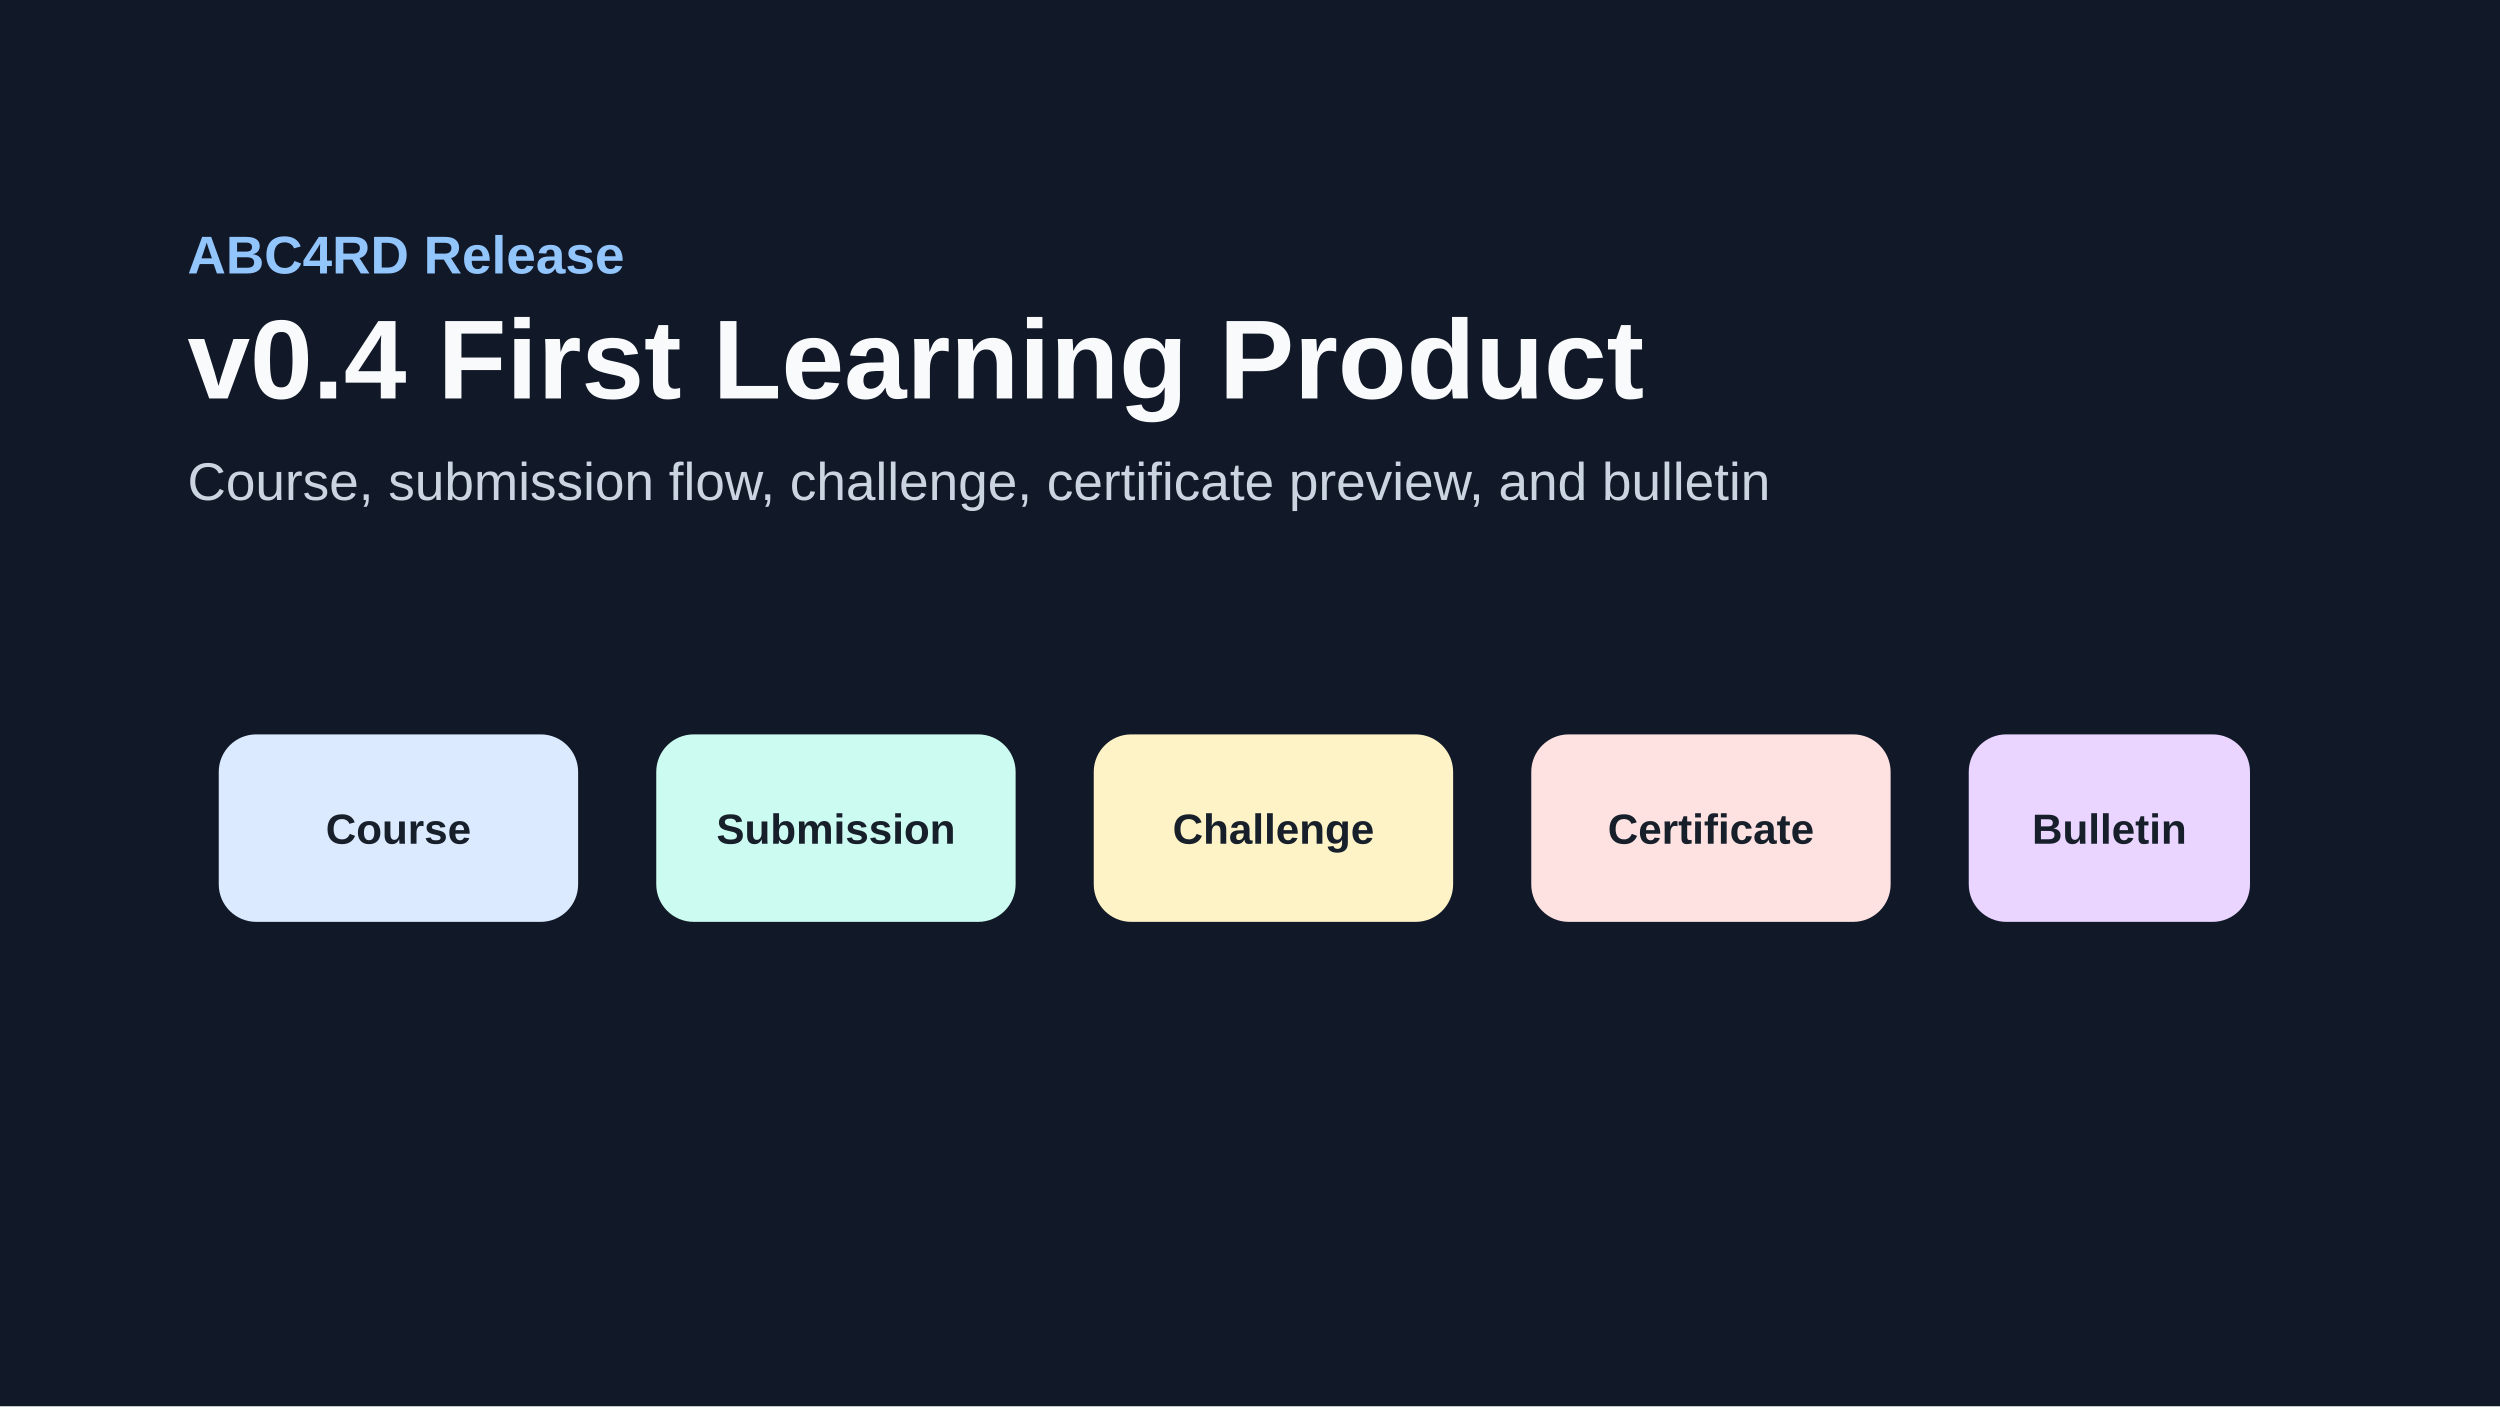
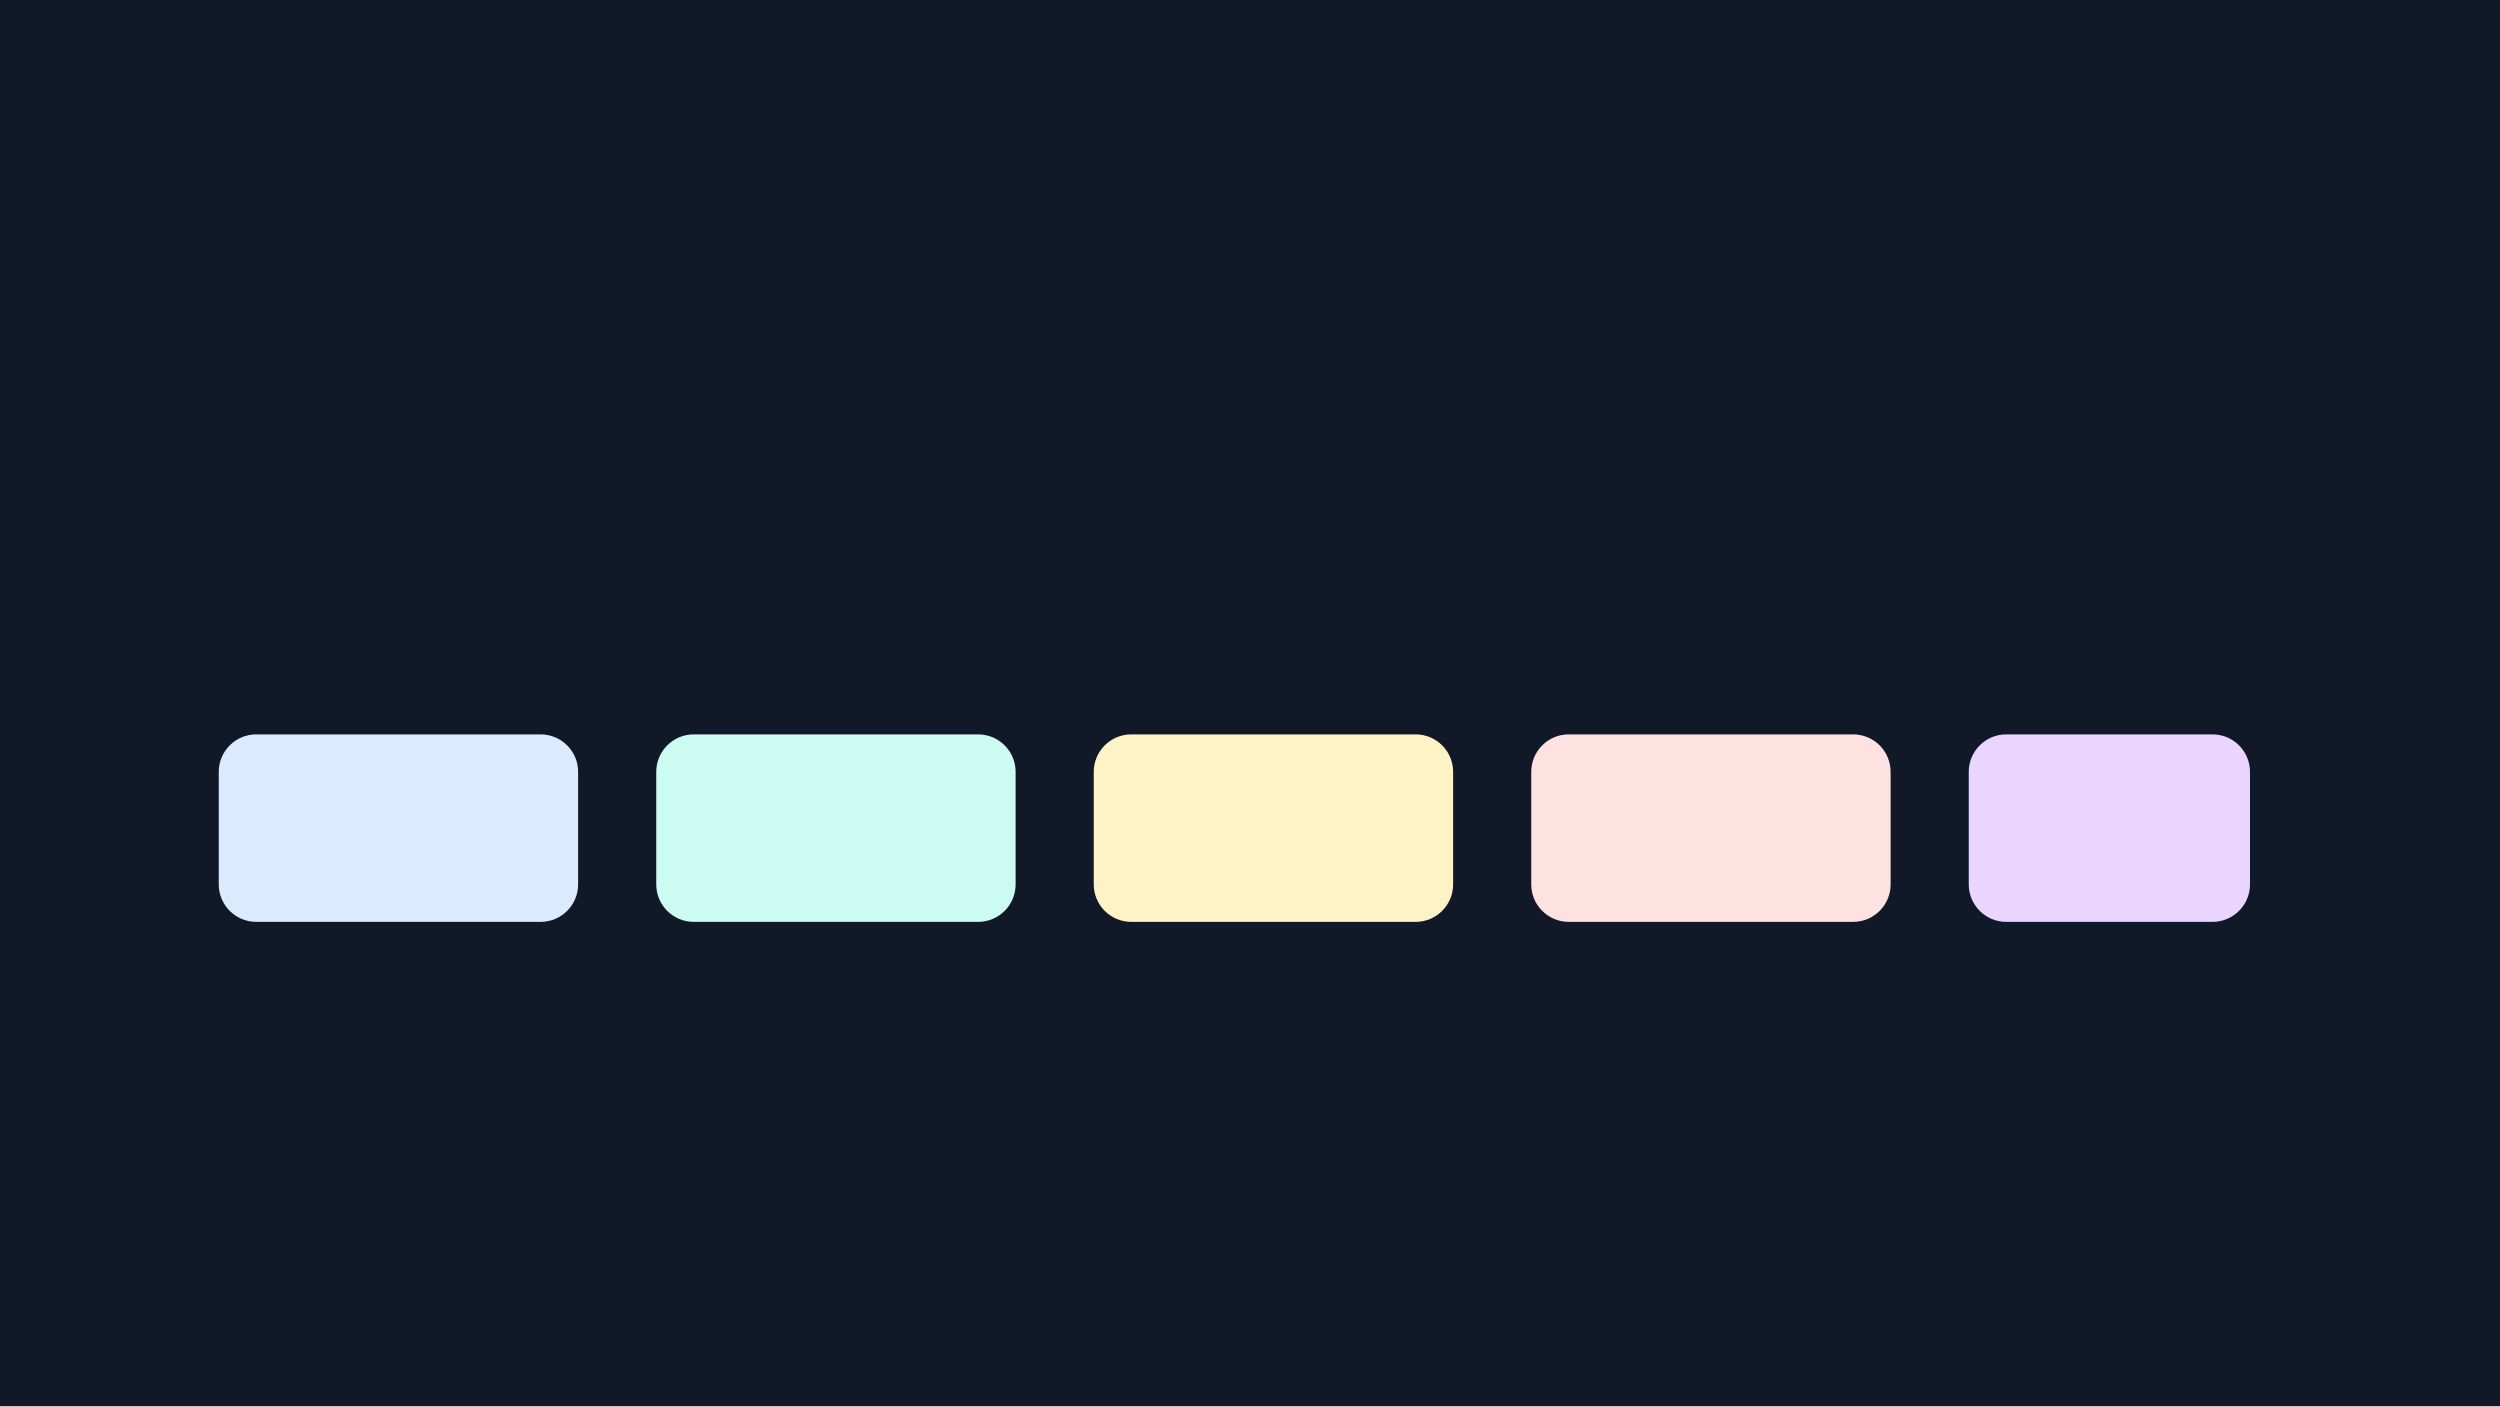
<svg xmlns="http://www.w3.org/2000/svg" viewBox="0 0 1600 900" role="img" aria-labelledby="title desc">
  <rect width="1600" height="900" fill="#111827" />
  <g font-family="Segoe UI, Arial, sans-serif">
-     <text x="120" y="175" font-size="34" fill="#93c5fd" font-weight="700">ABC4RD Release</text>
-     <text x="120" y="255" font-size="72" fill="#f8fafc" font-weight="800">v0.4 First Learning Product</text>
-     <text x="120" y="320" font-size="34" fill="#cbd5e1">Course, submission flow, challenge, certificate preview, and bulletin</text>
+     
+     
+     
  </g>
  <g>
    <rect x="140" y="470" width="230" height="120" rx="24" fill="#dbeafe" />
    <rect x="420" y="470" width="230" height="120" rx="24" fill="#ccfbf1" />
    <rect x="700" y="470" width="230" height="120" rx="24" fill="#fef3c7" />
    <rect x="980" y="470" width="230" height="120" rx="24" fill="#fee2e2" />
    <rect x="1260" y="470" width="180" height="120" rx="24" fill="#e9d5ff" />
  </g>
  <g font-family="Segoe UI, Arial, sans-serif" font-size="27" font-weight="700" fill="#17202a" text-anchor="middle">
-     <text x="255" y="540">Course</text>
-     <text x="535" y="540">Submission</text>
-     <text x="815" y="540">Challenge</text>
-     <text x="1095" y="540">Certificate</text>
-     <text x="1350" y="540">Bulletin</text>
+     
  </g>
</svg>
